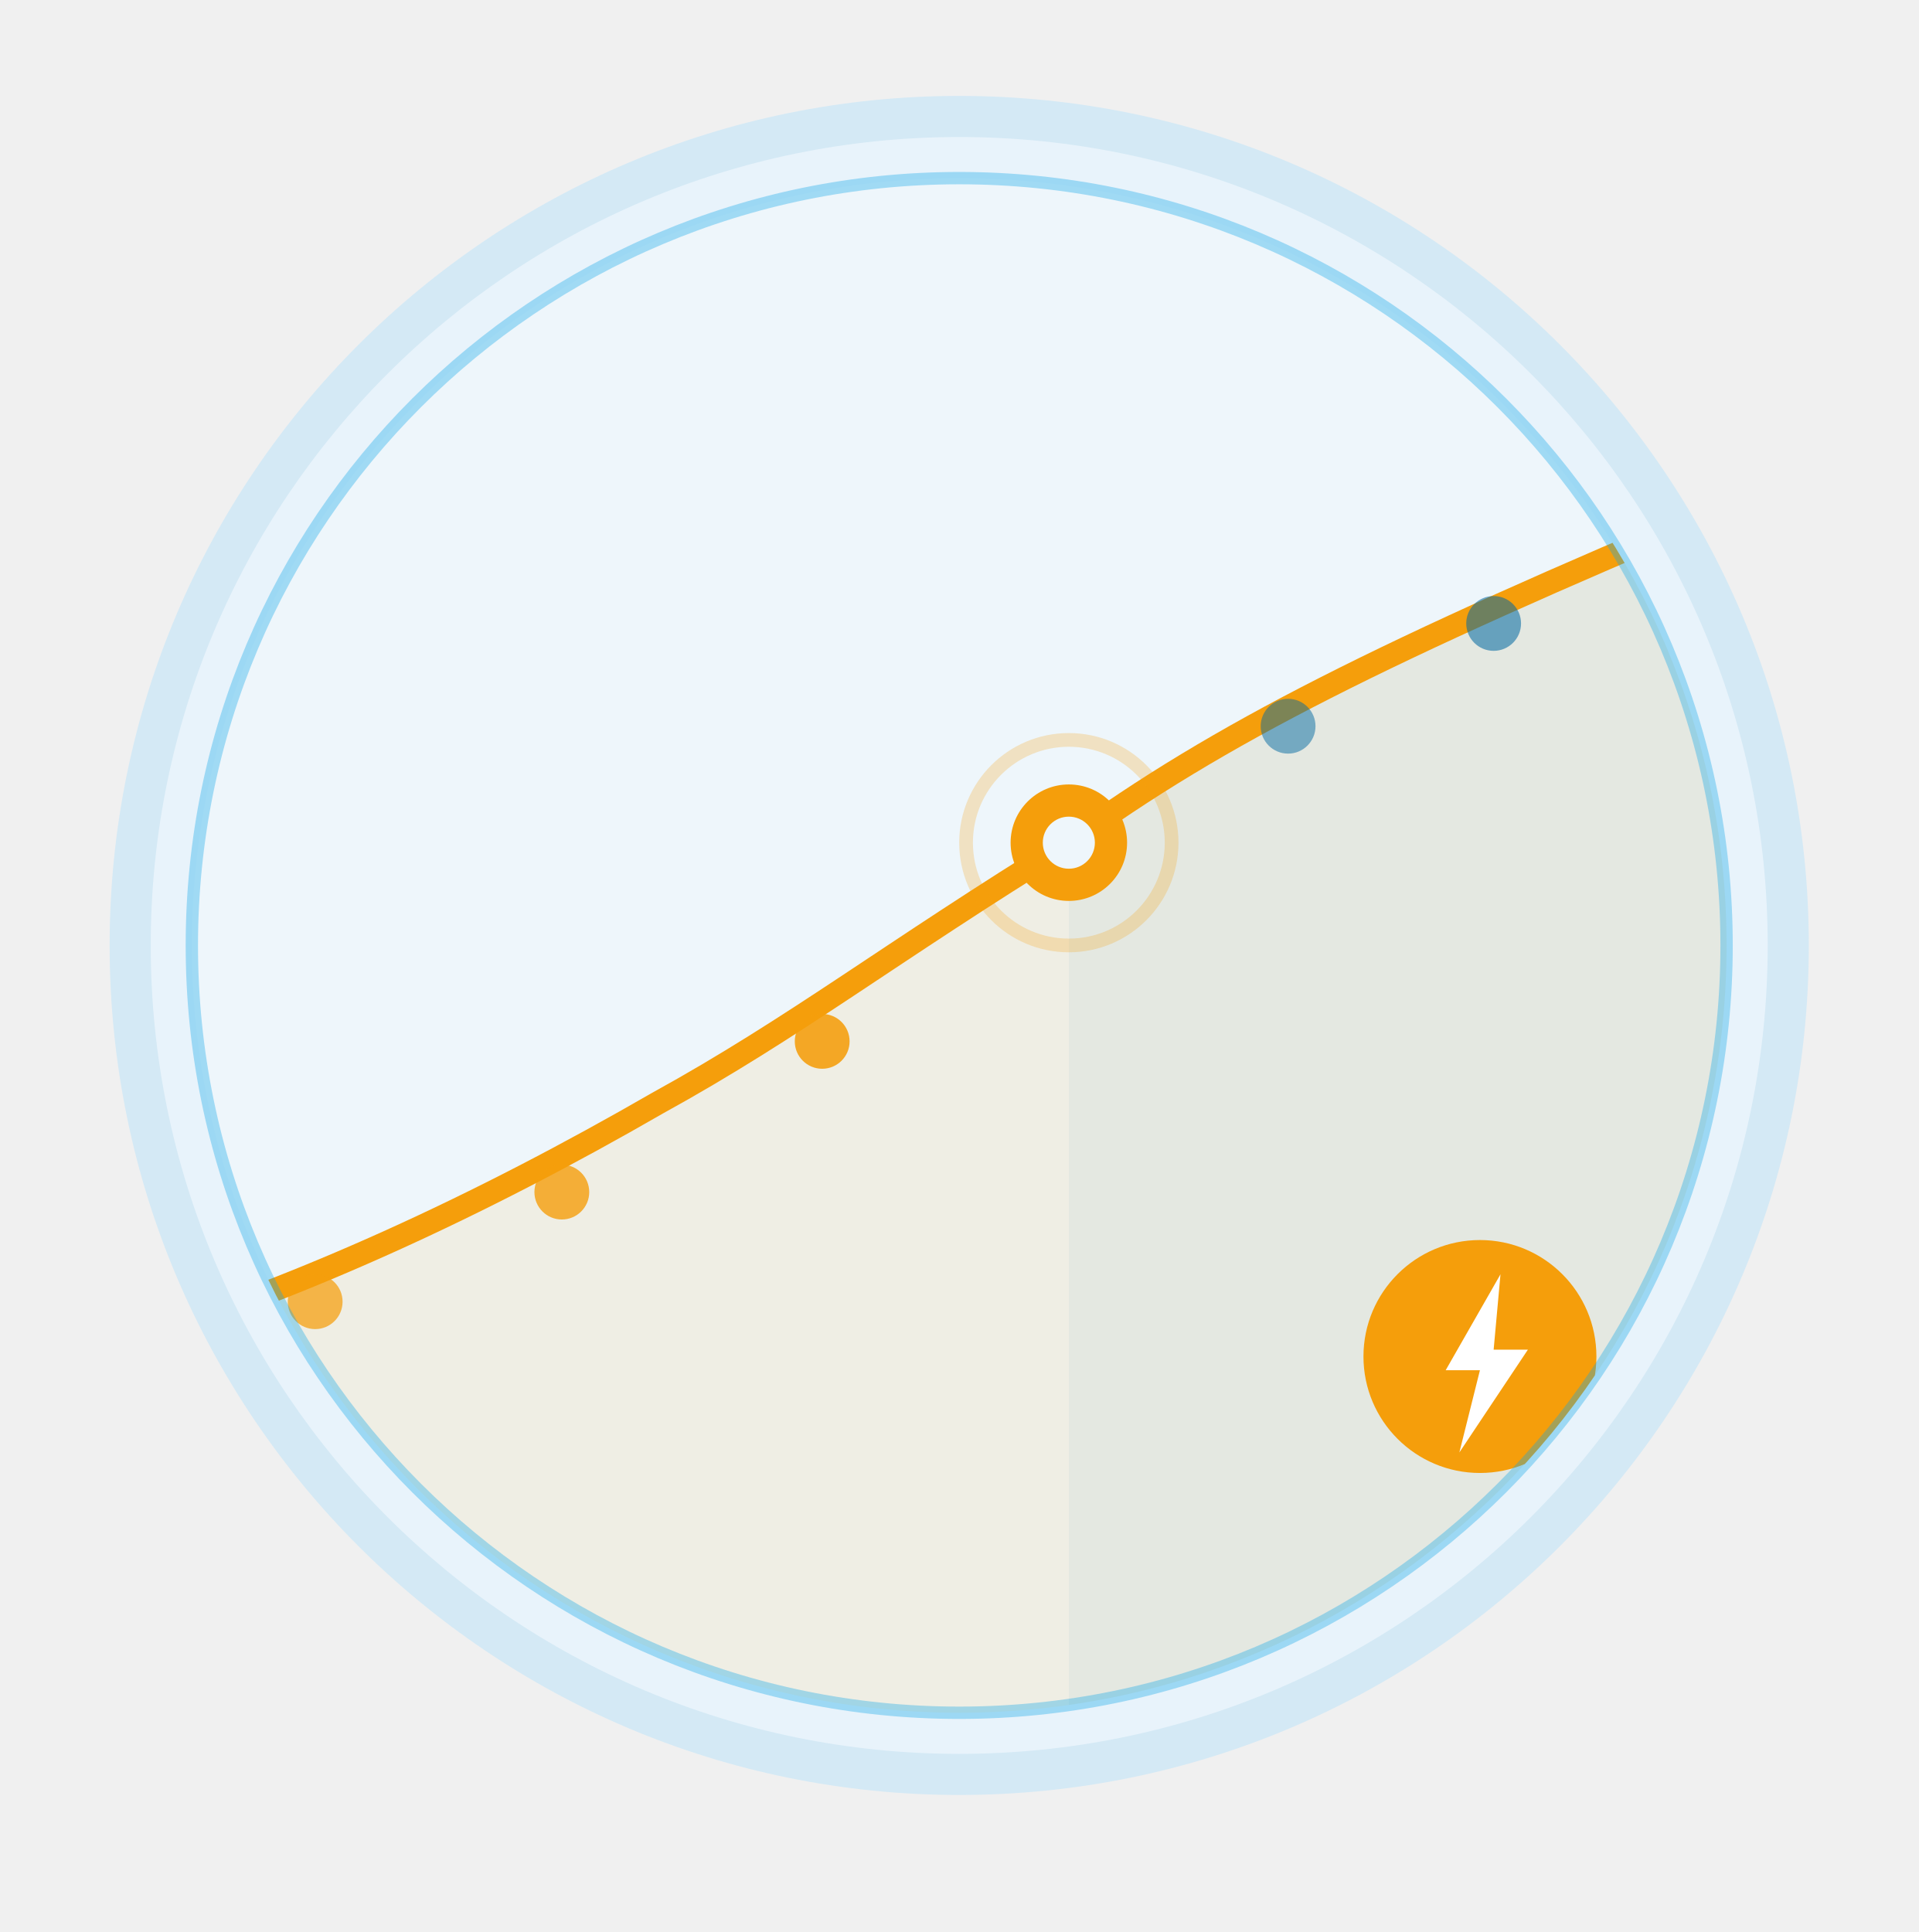
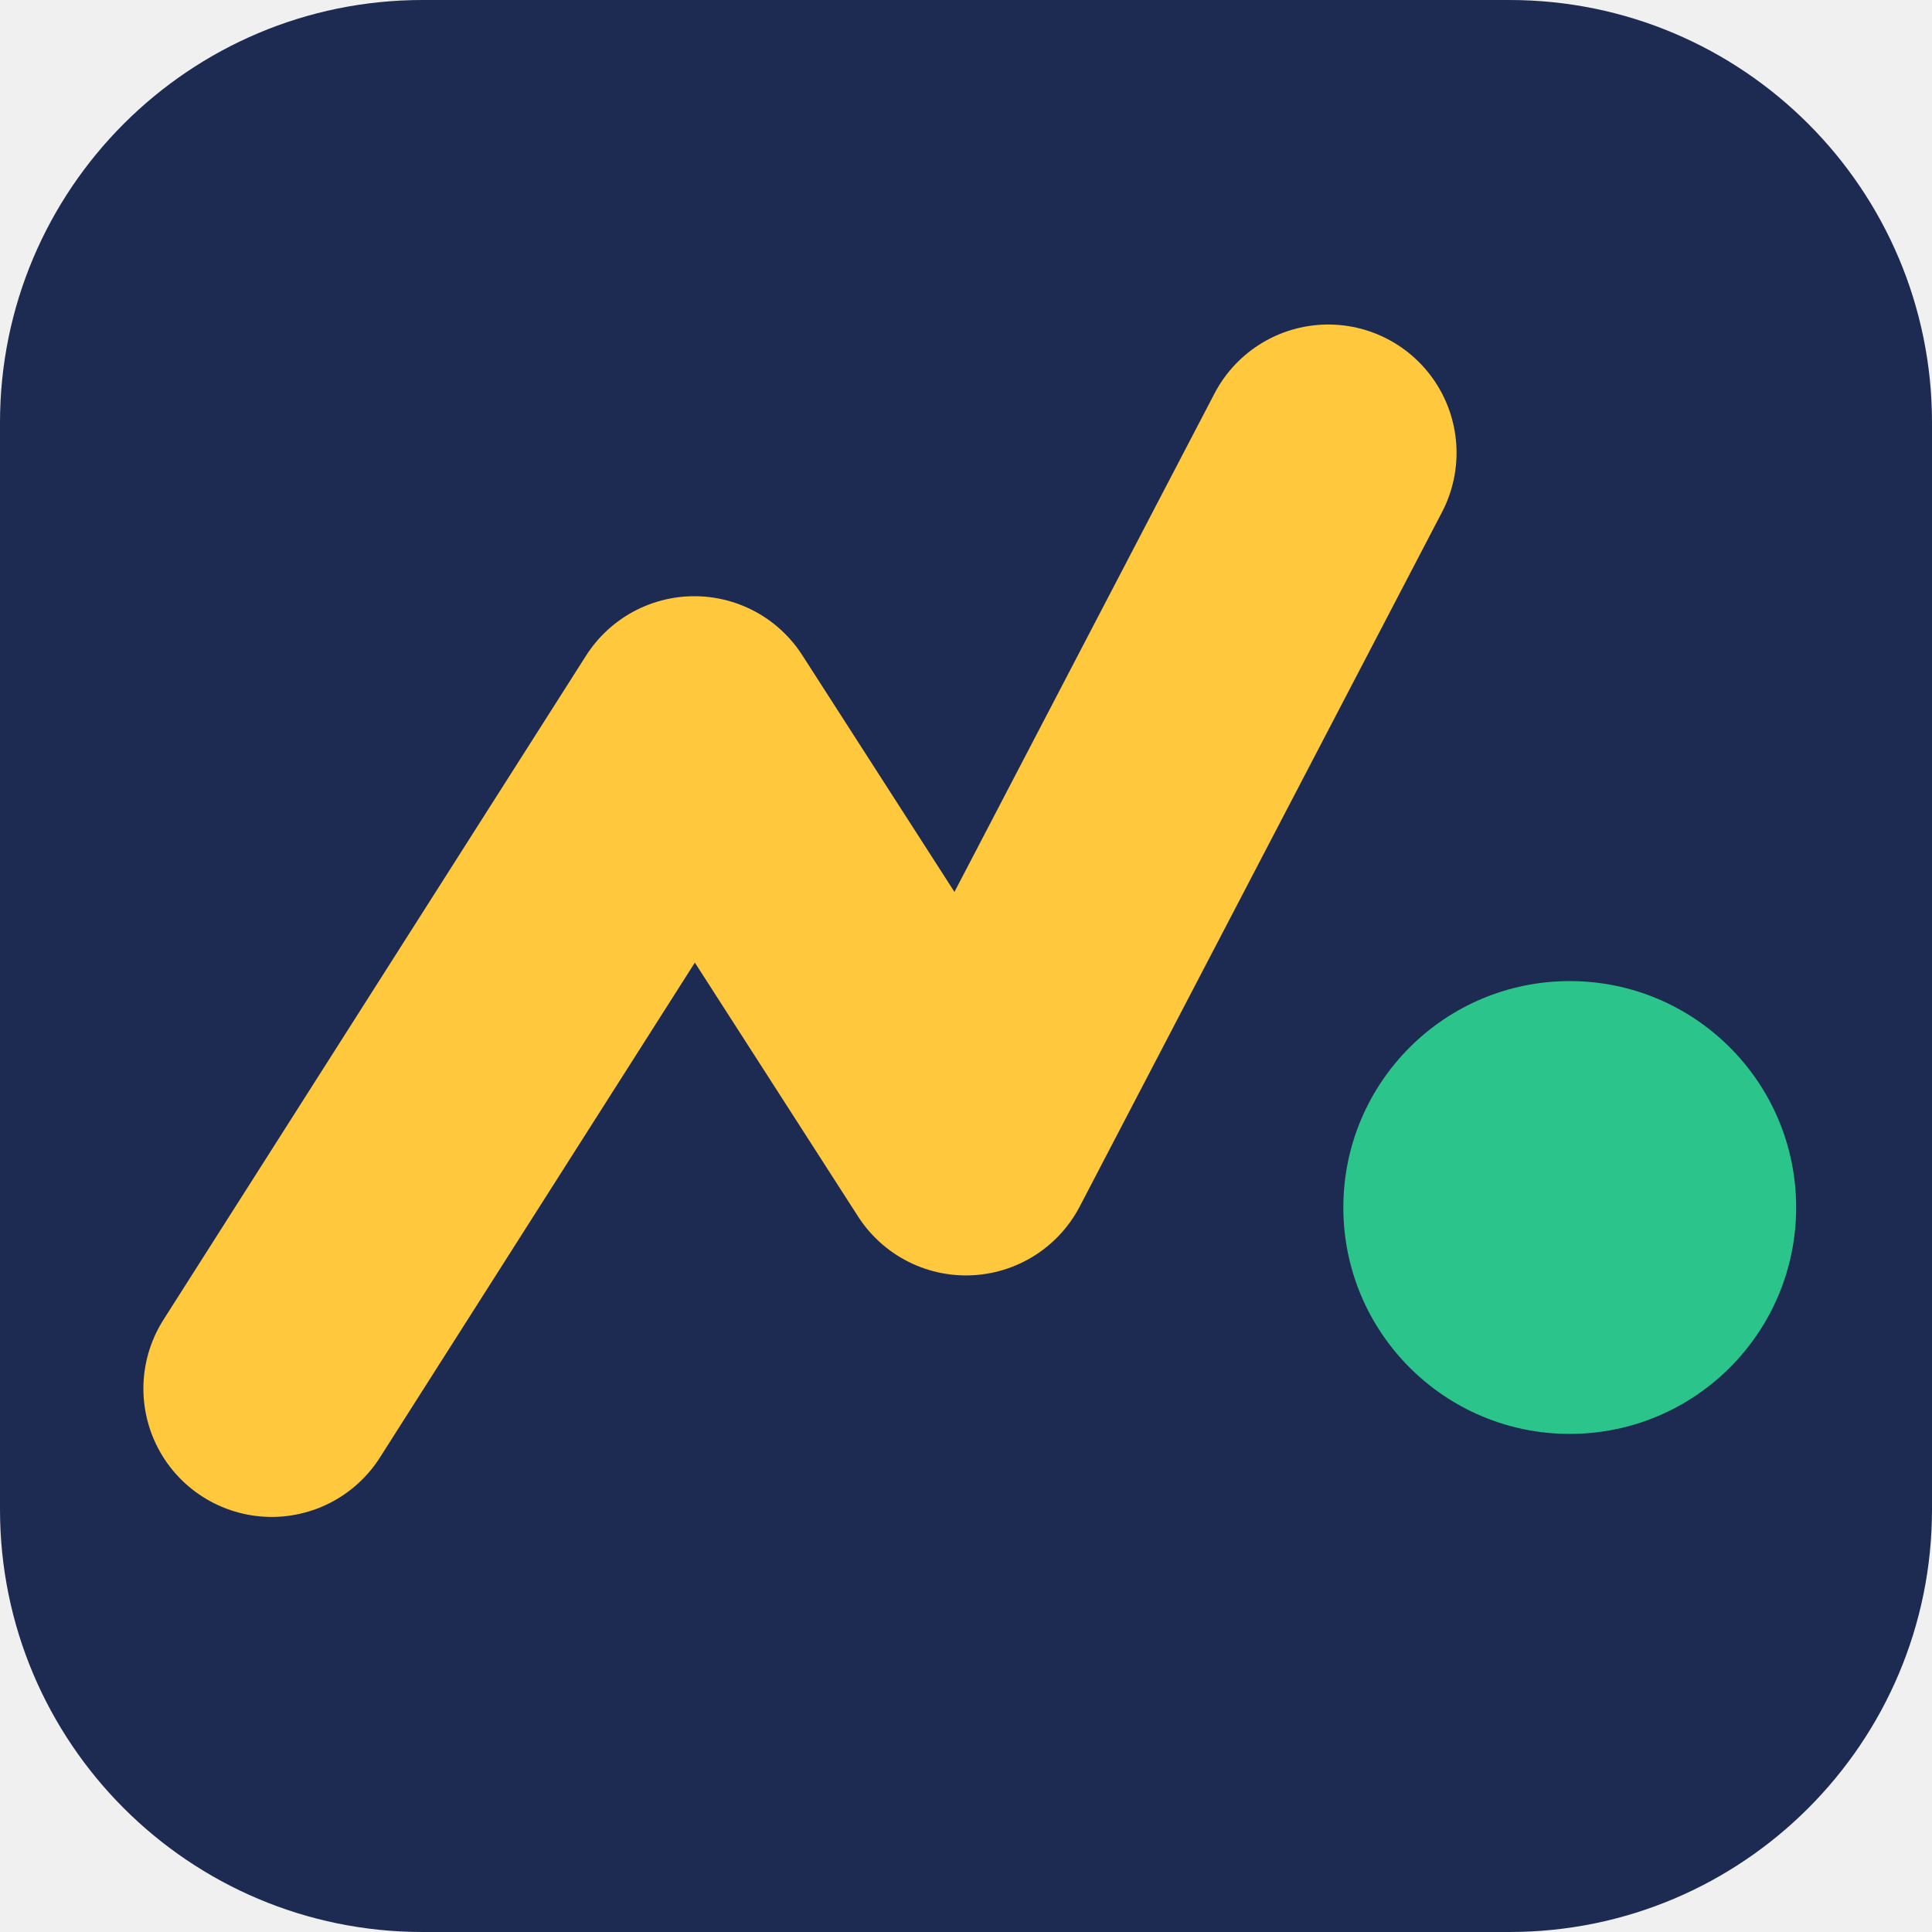
- <svg xmlns="http://www.w3.org/2000/svg" viewBox="0 0 280 282" role="img">
-   <defs>
-     <clipPath id="c">
-       <circle cx="140" cy="138" r="112" />
-     </clipPath>
-   </defs>
-   <circle cx="140" cy="138" r="124" fill="#d4e9f5" />
-   <circle cx="140" cy="138" r="118" fill="#e8f3fb" />
-   <circle cx="140" cy="138" r="112" fill="#eef6fb" />
-   <g clip-path="url(#c)">
-     <path d="M18 196 C44 188 70 176 96 161 C116 150 130 139 156 123 C178 107 202 95 252 74 L252 252 L18 252 Z" fill="#f59e0b" fill-opacity="0.09" />
-     <path d="M156 123 C178 107 202 95 252 74 L252 252 L156 252 Z" fill="#0369a1" fill-opacity="0.05" />
-     <path d="M18 196 C44 188 70 176 96 161 C116 150 130 139 156 123 C178 107 202 95 252 74" fill="none" stroke="#f59e0b" stroke-width="3.4" stroke-linecap="round" stroke-linejoin="round" />
-     <circle cx="46" cy="190" r="4" fill="#f59e0b" opacity="0.72" />
-     <circle cx="82" cy="174" r="4" fill="#f59e0b" opacity="0.80" />
-     <circle cx="120" cy="152" r="4" fill="#f59e0b" opacity="0.88" />
-     <circle cx="156" cy="123" r="8.5" fill="#f59e0b" />
-     <circle cx="156" cy="123" r="15" fill="none" stroke="#f59e0b" stroke-width="2" opacity="0.24" />
-     <circle cx="156" cy="123" r="3.8" fill="#eef6fb" />
-     <circle cx="188" cy="106" r="4" fill="#0369a1" opacity="0.50" />
-     <circle cx="218" cy="91" r="4" fill="#0369a1" opacity="0.56" />
-     <circle cx="248" cy="76" r="5" fill="#0369a1" opacity="0.62" />
-     <circle cx="216" cy="198" r="17" fill="#f59e0b" />
-     <path d="M219 186 L211 200 L216 200 L213 212 L223 197 L218 197 Z" fill="#fff" />
-   </g>
-   <circle cx="140" cy="138" r="112" fill="none" stroke="#0ea5e9" stroke-width="1.8" opacity="0.35" />
+ <svg xmlns="http://www.w3.org/2000/svg" viewBox="0 0 64 64" width="64" height="64" role="img">
+   <rect width="64" height="64" rx="14" fill="#1D2B53" />
+   <polyline points="9,46 23,24 32,38 44,15" fill="none" stroke="#FFC83D" stroke-width="8.5" stroke-linecap="round" stroke-linejoin="round" />
+   <circle cx="52" cy="40" r="7.5" fill="#2BC48A" />
</svg>
